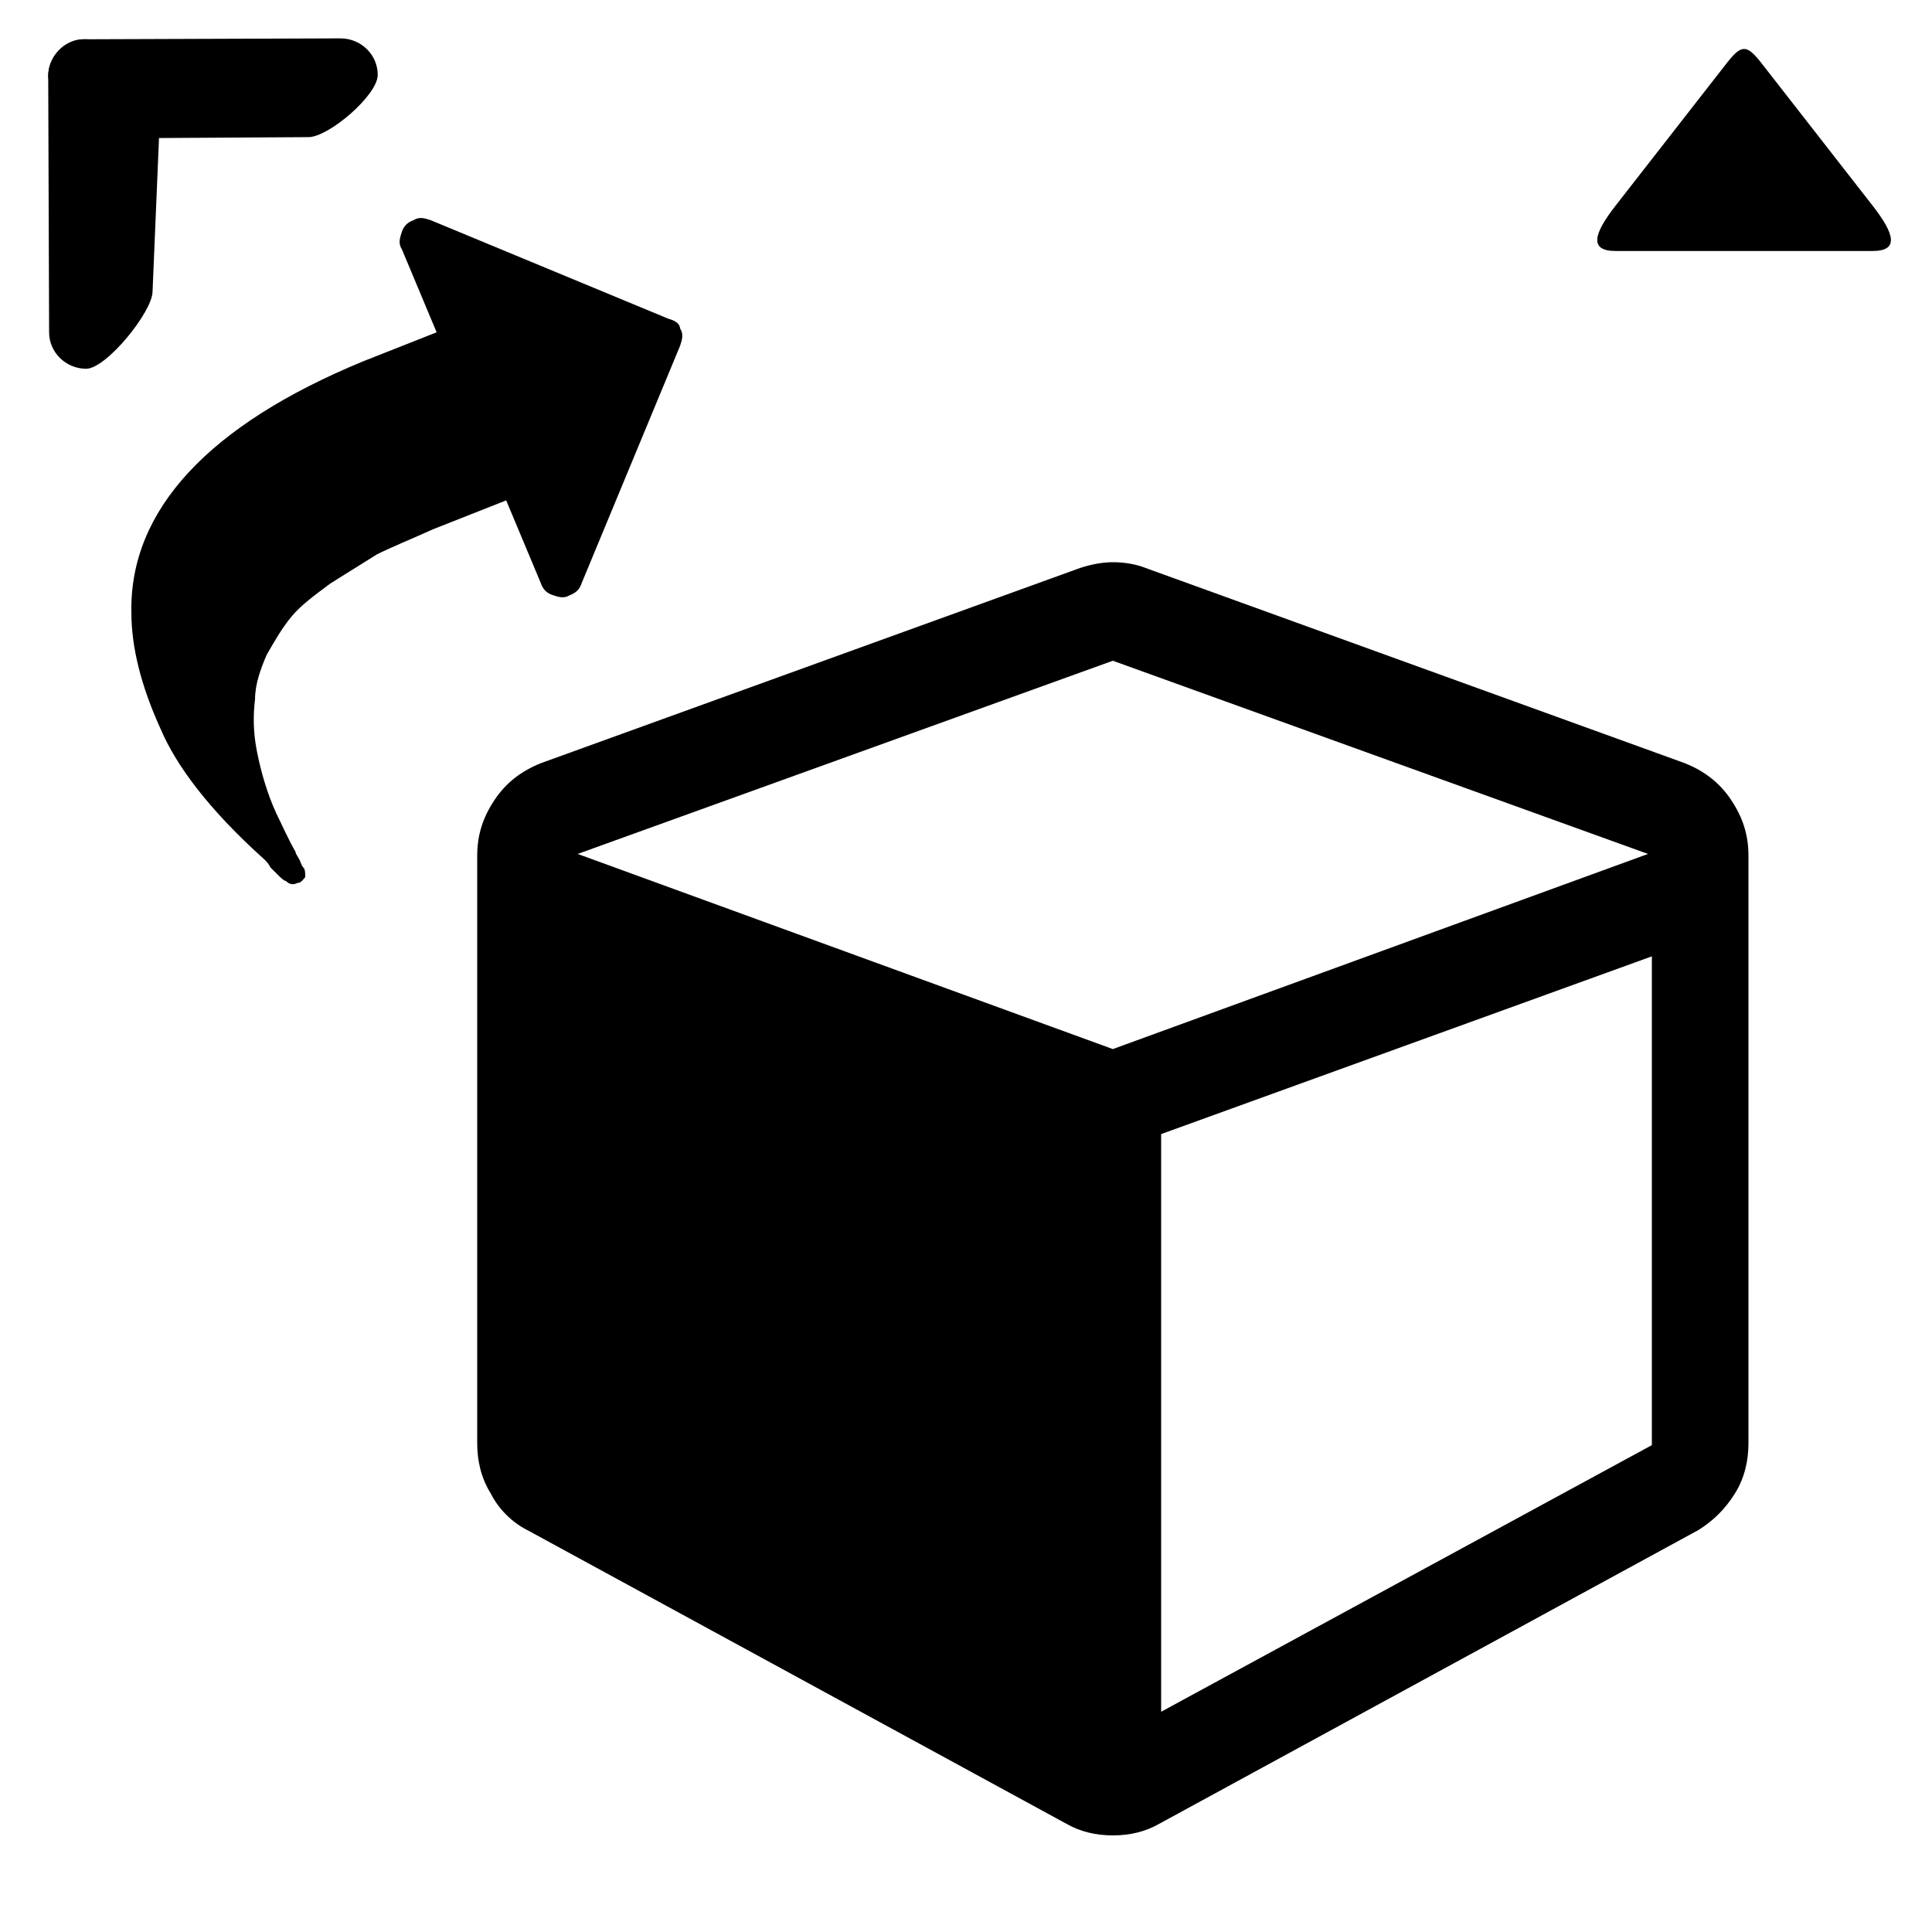
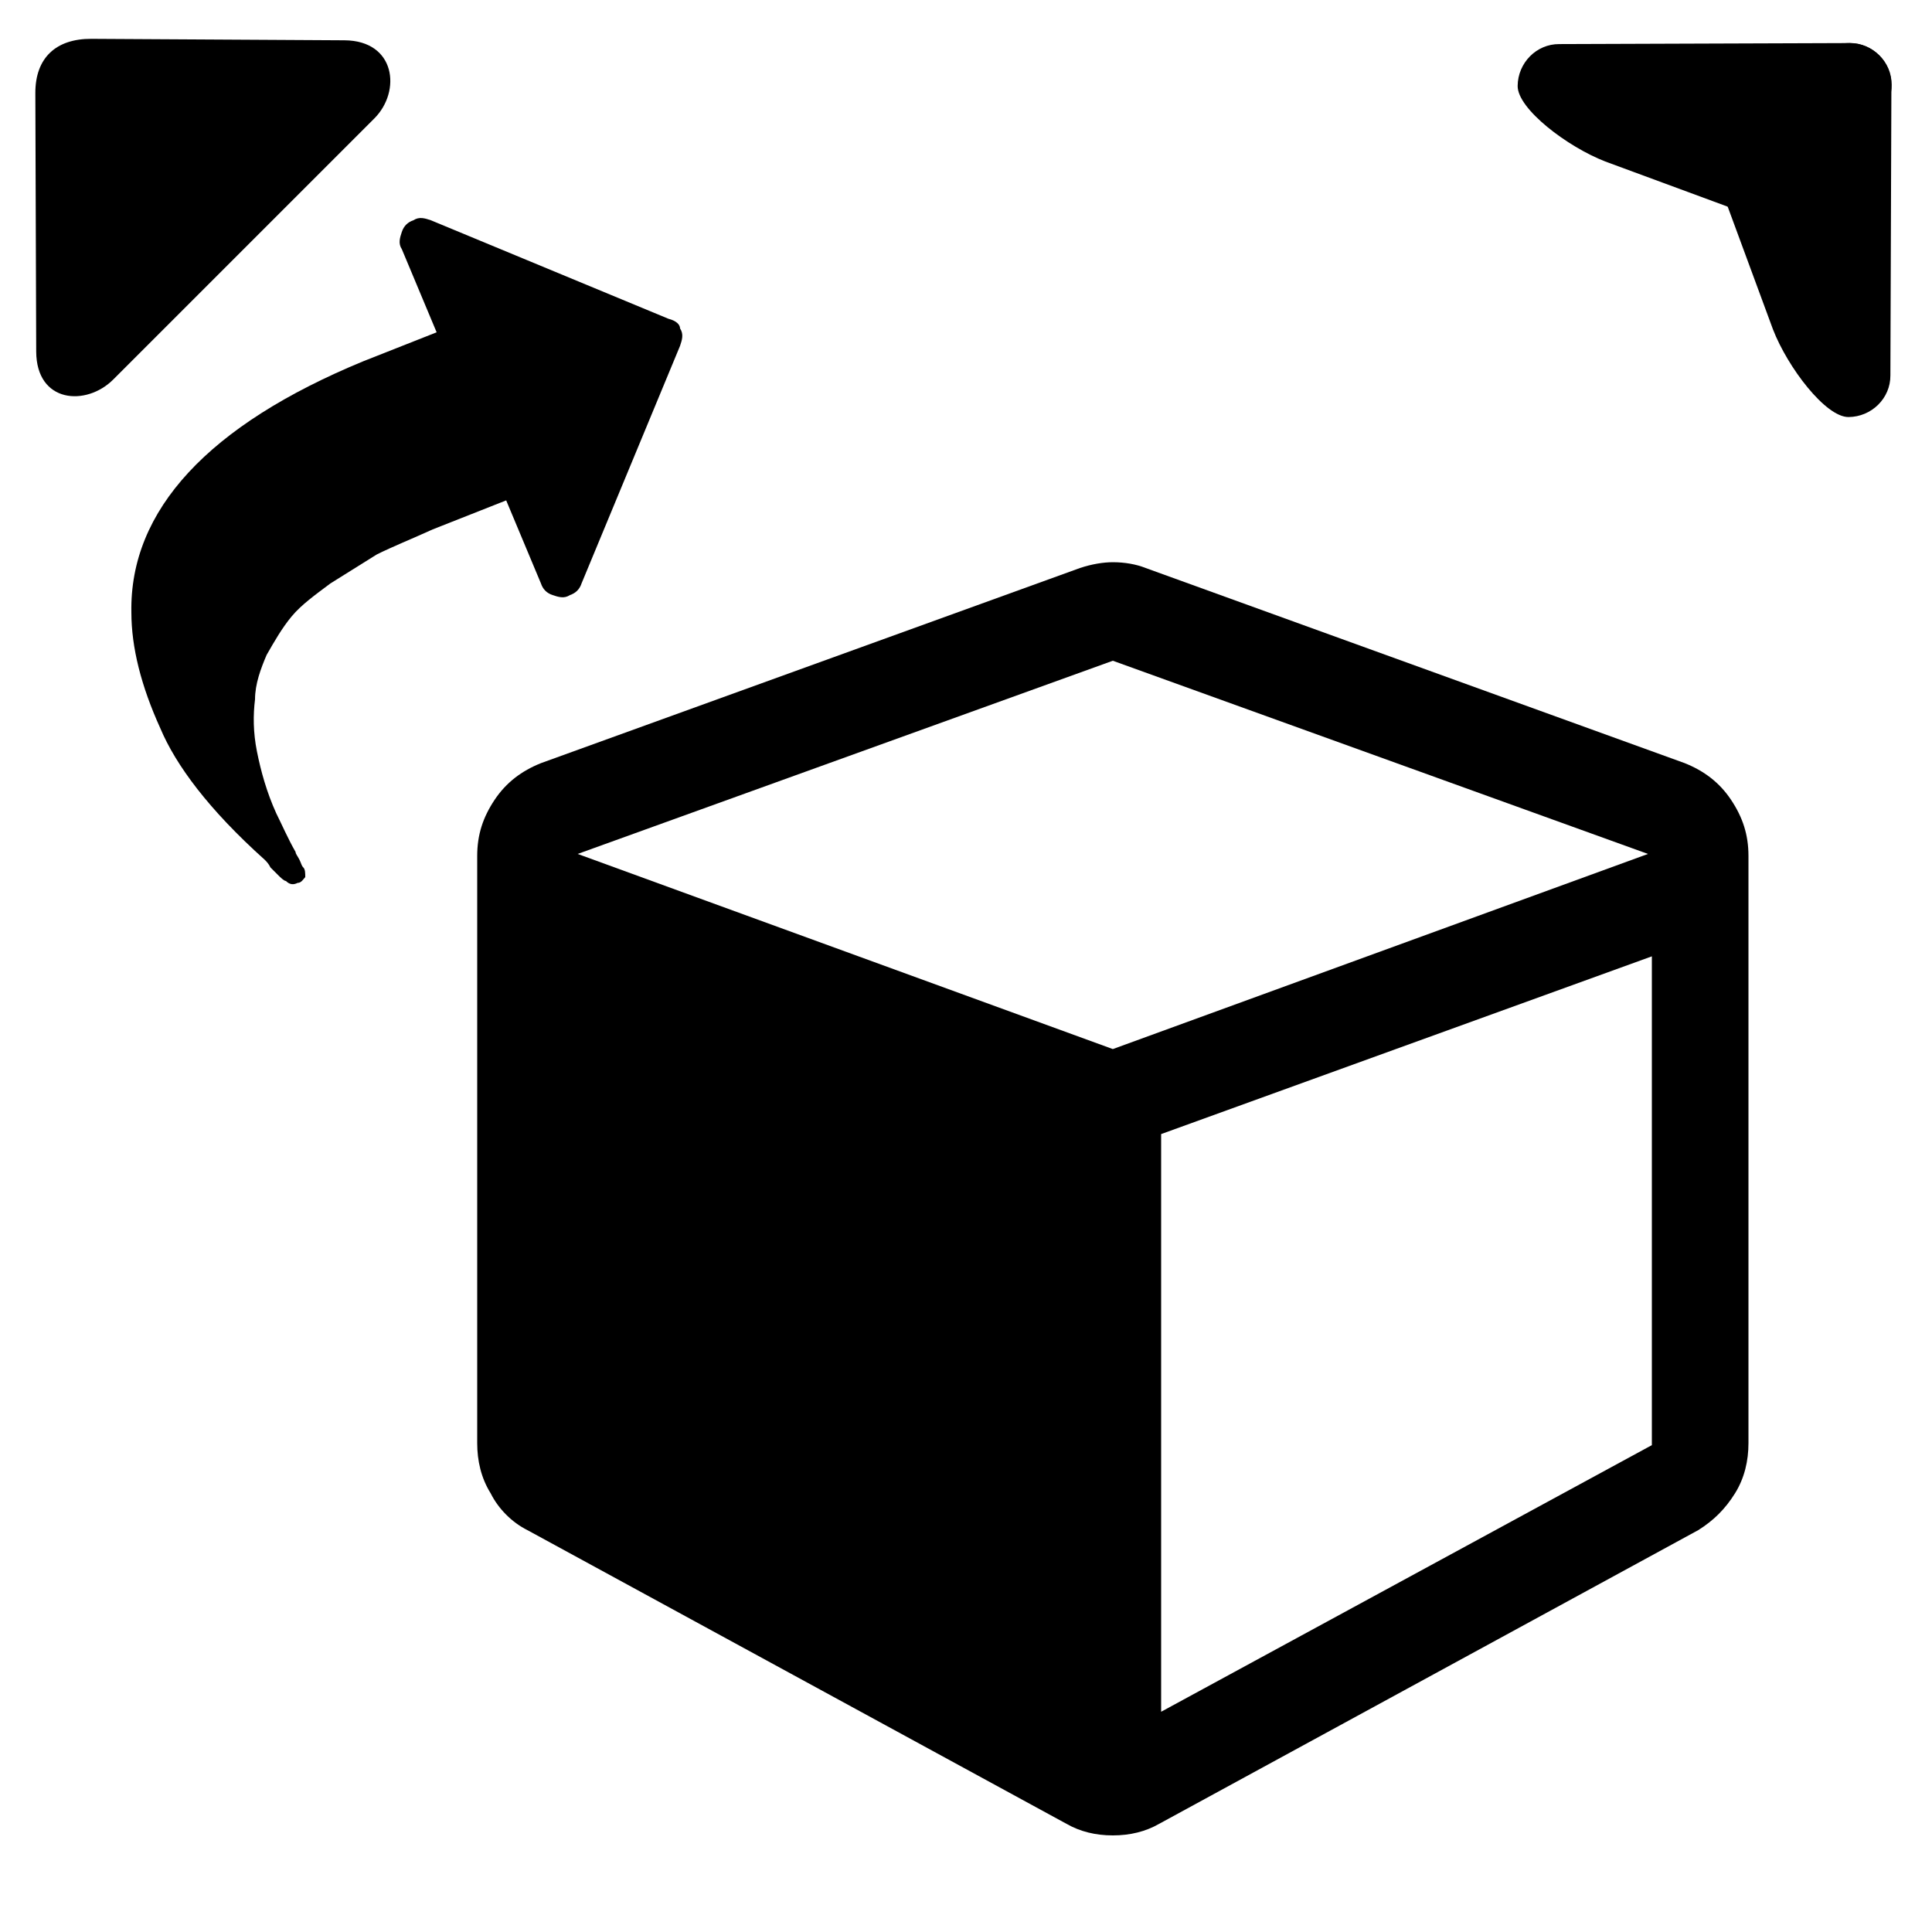
<svg xmlns="http://www.w3.org/2000/svg" version="1.1" id="Layer_1" x="0px" y="0px" viewBox="0 0 100 100" style="enable-background:new 0 0 100 100;" xml:space="preserve">
  <defs id="defs2" />
  <g id="g1">
    <path d="M34.6,16.5l-12.3-5.1c-0.3-0.1-0.6-0.2-0.9,0c-0.3,0.1-0.5,0.3-0.6,0.6s-0.2,0.6,0,0.9l1.8,4.3l-3.8,1.5   c-8,3.3-12.1,7.7-12,13c0,1.8,0.5,3.8,1.5,6c0.8,1.9,2.5,4.2,5.4,6.8c0.1,0.1,0.2,0.2,0.3,0.4c0.1,0.1,0.3,0.3,0.4,0.4   c0.1,0.1,0.3,0.3,0.4,0.3c0.2,0.2,0.4,0.2,0.6,0.1c0.2,0,0.3-0.2,0.4-0.3c0-0.2,0-0.4-0.1-0.5s-0.1-0.2-0.2-0.4   c-0.1-0.2-0.2-0.3-0.2-0.4c-0.4-0.7-0.7-1.4-1-2c-0.5-1.1-0.8-2.2-1-3.2s-0.2-1.9-0.1-2.7c0-0.8,0.3-1.6,0.6-2.3   c0.4-0.7,0.8-1.4,1.3-2c0.5-0.6,1.2-1.1,2-1.7c0.8-0.5,1.6-1,2.4-1.5c0.8-0.4,1.8-0.8,2.9-1.3l3.8-1.5l1.8,4.3   c0.1,0.3,0.3,0.5,0.6,0.6c0.3,0.1,0.6,0.2,0.9,0c0.3-0.1,0.5-0.3,0.6-0.6l5.1-12.3c0.1-0.3,0.2-0.6,0-0.9   C35.2,16.8,35,16.6,34.6,16.5z" id="path1" />
  </g>
  <path d="M60.1,88.6l25.4-13.8V49.5l-25.4,9.2V88.6z M57.6,54.3l27.7-10.1L57.6,34.2L29.9,44.2L57.6,54.3z M90.5,44.3v30.4  c0,0.9-0.2,1.8-0.7,2.6c-0.5,0.8-1.1,1.4-1.9,1.9L60,94.4c-0.7,0.4-1.5,0.6-2.4,0.6c-0.9,0-1.7-0.2-2.4-0.6L27.3,79.2  c-0.8-0.4-1.5-1.1-1.9-1.9c-0.5-0.8-0.7-1.7-0.7-2.6V44.3c0-1.1,0.3-2,0.9-2.9s1.4-1.5,2.4-1.9l27.9-10.1c0.6-0.2,1.2-0.3,1.7-0.3  c0.6,0,1.2,0.1,1.7,0.3l27.9,10.1c1,0.4,1.8,1,2.4,1.9S90.5,43.2,90.5,44.3z" id="path2" />
-   <path d="m 51.4,27.9 c 1.9,0 3.8,0.8 5,2.4 l 28.2,35.1 c 2.2,2.8 1.8,6.9 -1,9.1 -2.8,2.2 -13.953,0.061 -16.153,-2.739 L 50.946,51.327 C 48.746,48.527 44.5,31.5 47.3,29.3 c 1.2,-1 2.7,-1.4 4.1,-1.4 z" id="path1-8" transform="matrix(0.1834598,-0.2299881,0.2299881,0.1834598,-12.92064,9.444951)" />
-   <path id="rect3-4-8-4" transform="matrix(0.4504737,-0.5776016,0.4504737,0.5776016,45.58735,45.55109)" d="m 72.429,12 h 12.742 c 1.738,0 2.029,0.287 2.029,2.029 v 12.742 c 0,2.55 -0.511,3.547 -2.029,2.029 L 70.4,14.029 C 68.869,12.498 69.903,12 72.429,12 Z" />
-   <path d="m 51.4,27.9 c 1.9,0 15.727,5.254 16.927,6.854 l 15.959,21.831 C 86.486,59.385 86.4,72.3 83.6,74.5 c -2.8,2.2 -6.9,1.8 -9.1,-1 L 46.3,38.4 c -2.2,-2.8 -1.8,-6.9 1,-9.1 1.2,-1 2.7,-1.4 4.1,-1.4 z" id="path1-8-2" transform="matrix(0.2299881,0.1834598,-0.1834598,0.2299881,-1.107934,-13.38384)" />
+   <path d="m 51.4,27.9 c 1.9,0 22.612,-0.306 23.812,1.294 l 9.074,27.391 C 86.168,62.583 86.4,72.3 83.6,74.5 c -2.8,2.2 -6.9,1.8 -9.1,-1 L 46.3,38.4 c -2.2,-2.8 -1.8,-6.9 1,-9.1 1.2,-1 2.7,-1.4 4.1,-1.4 z" id="path1-8-2-8" transform="matrix(-0.2610285,0.2082204,0.2082204,0.2610285,101.9889,-15.26768)" />
+   <path d="m 51.4,27.9 c 1.9,0 22.612,-0.306 23.812,1.294 l 9.074,27.391 C 86.168,62.583 86.4,72.3 83.6,74.5 c -2.8,2.2 -6.9,1.8 -9.1,-1 L 46.3,38.4 c -2.2,-2.8 -1.8,-6.9 1,-9.1 1.2,-1 2.7,-1.4 4.1,-1.4 z" id="path1-8-2-8-1" transform="matrix(-0.2082204,0.2610285,-0.2610285,-0.2082204,115.4072,-1.860669)" />
+   <path id="rect3-4-8-4" transform="matrix(-1.044381,-0.1291442,0.1291442,1.044381,91.08885,0.5697569)" d="m 71.421,10.283 12.722,1.501 c 1.777,0.21 2.947,1.301 3.162,3.083 l 1.564,12.995 c 0.314,2.608 -2.178,2.456 -3.697,0.938 L 70.4,14.029 c -1.531,-1.531 -1.562,-4.05 1.021,-3.746 z" />
</svg>
